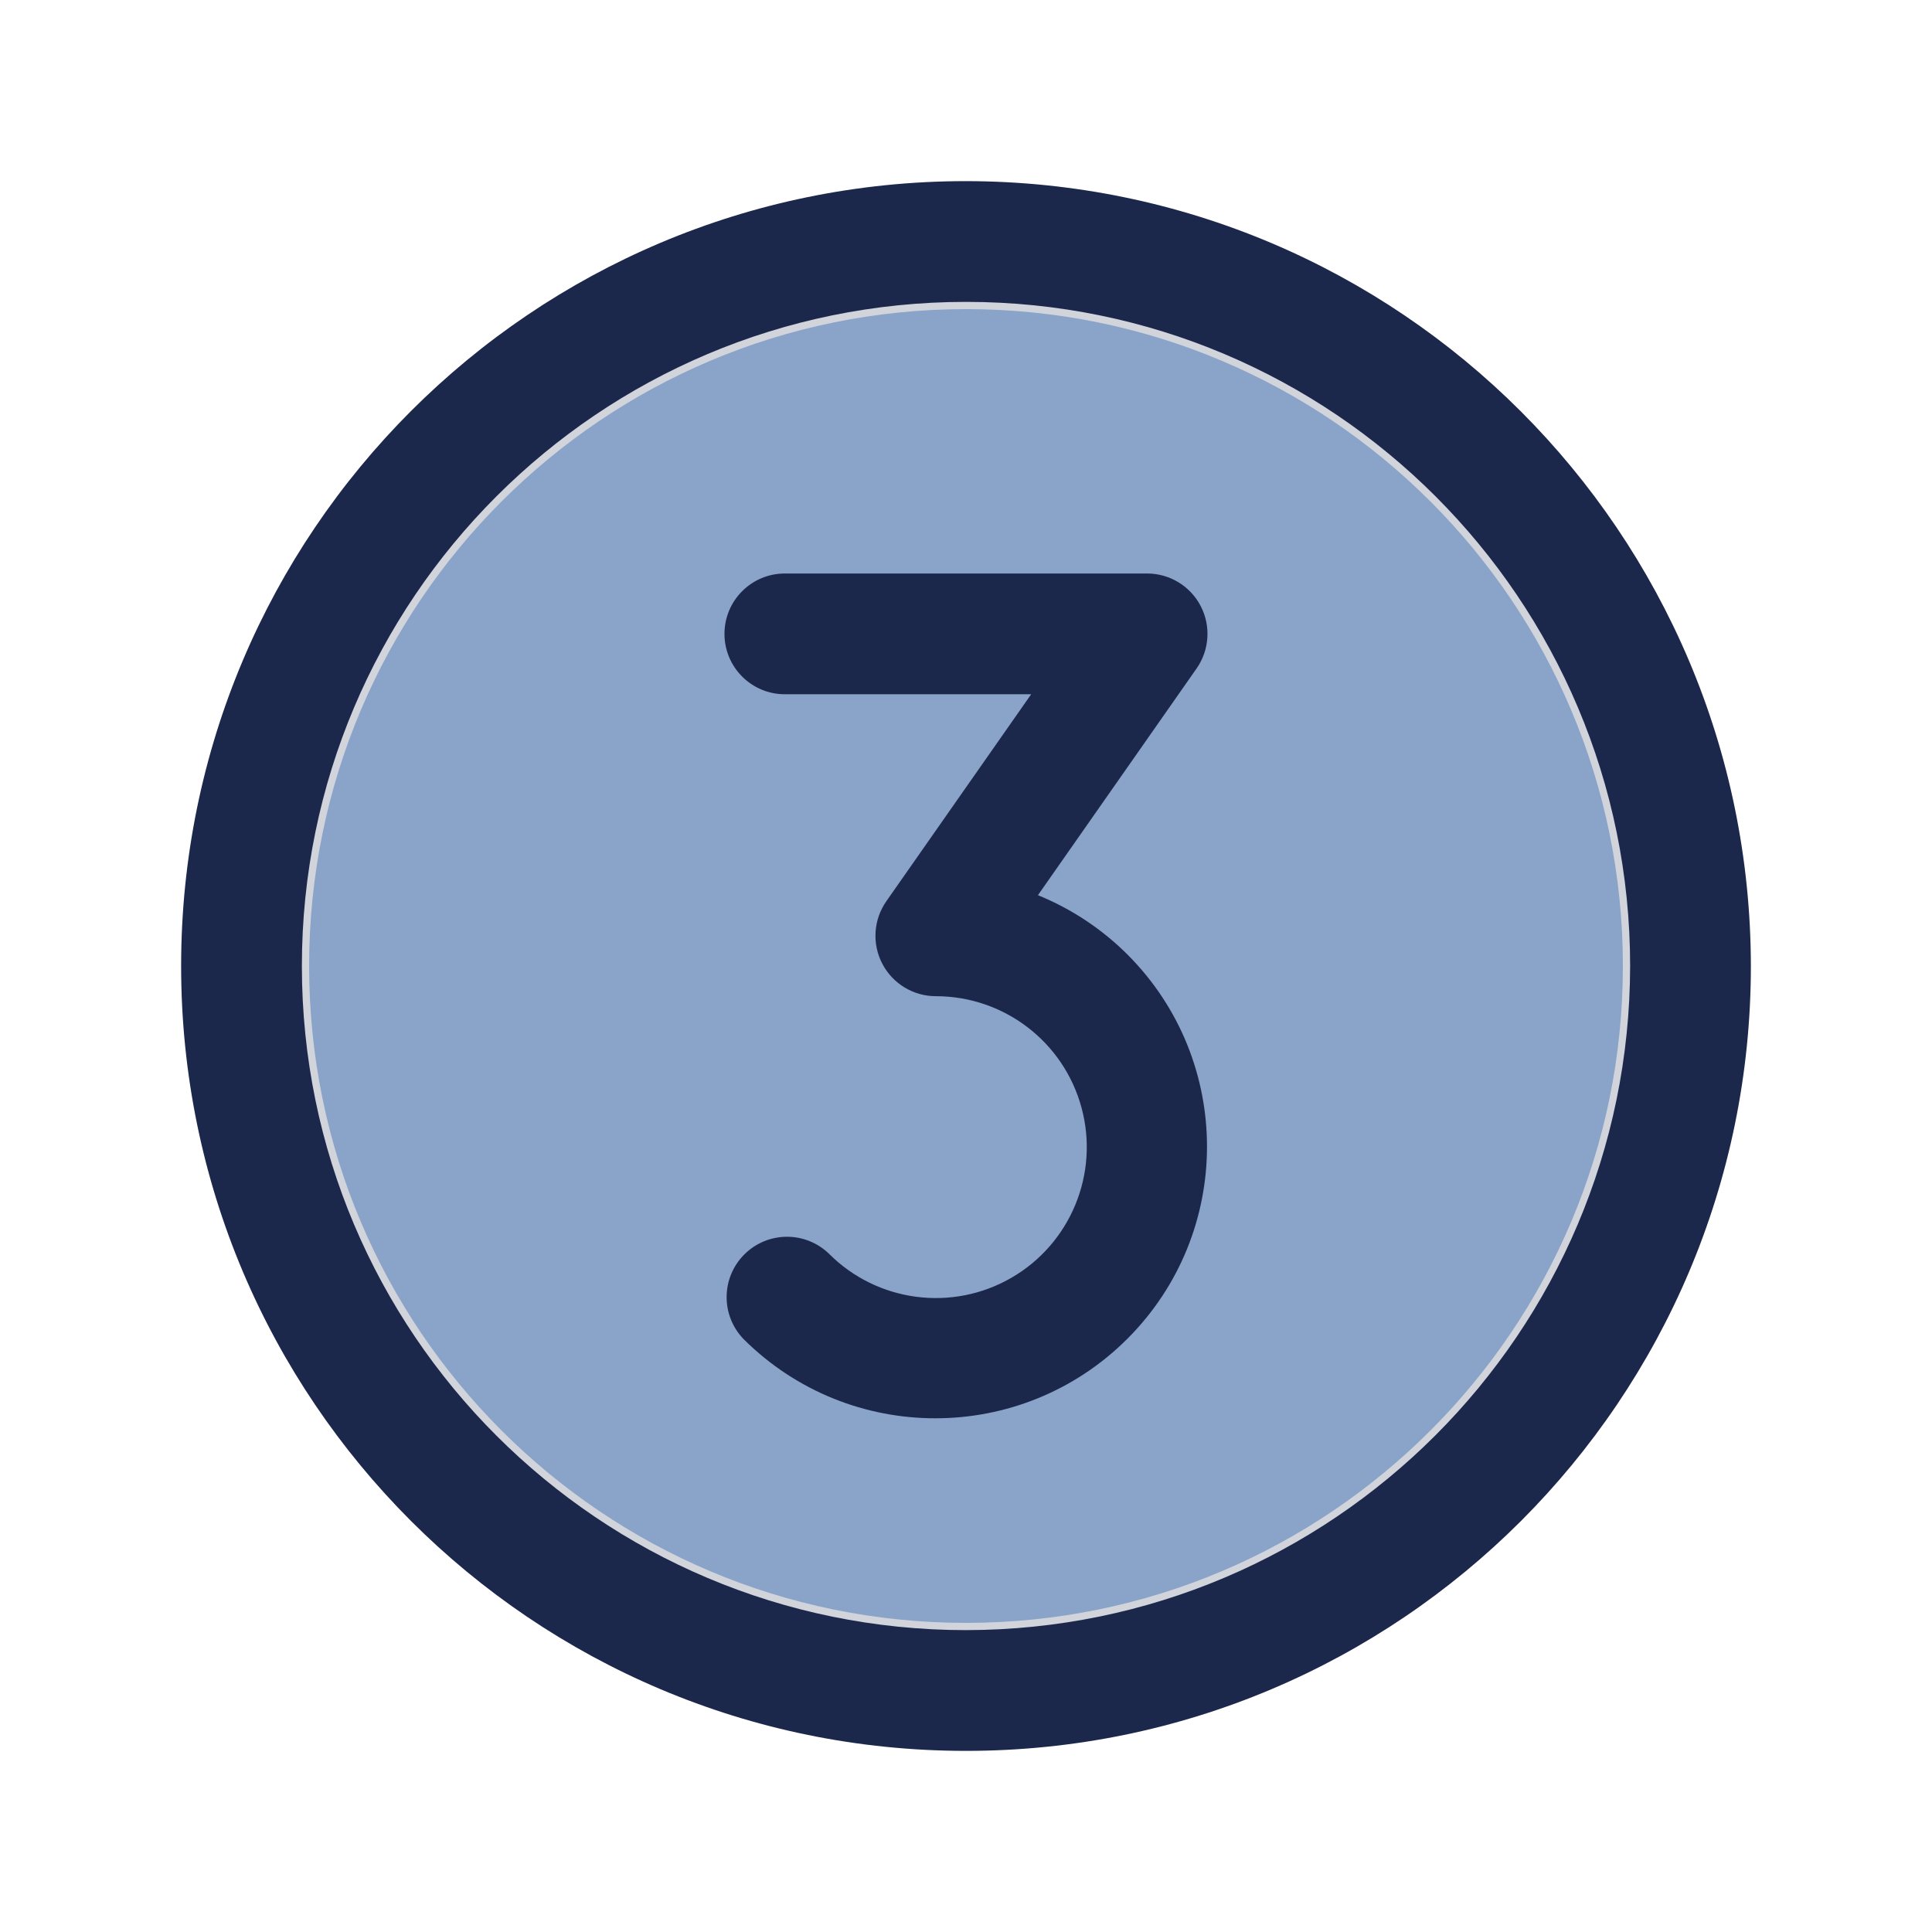
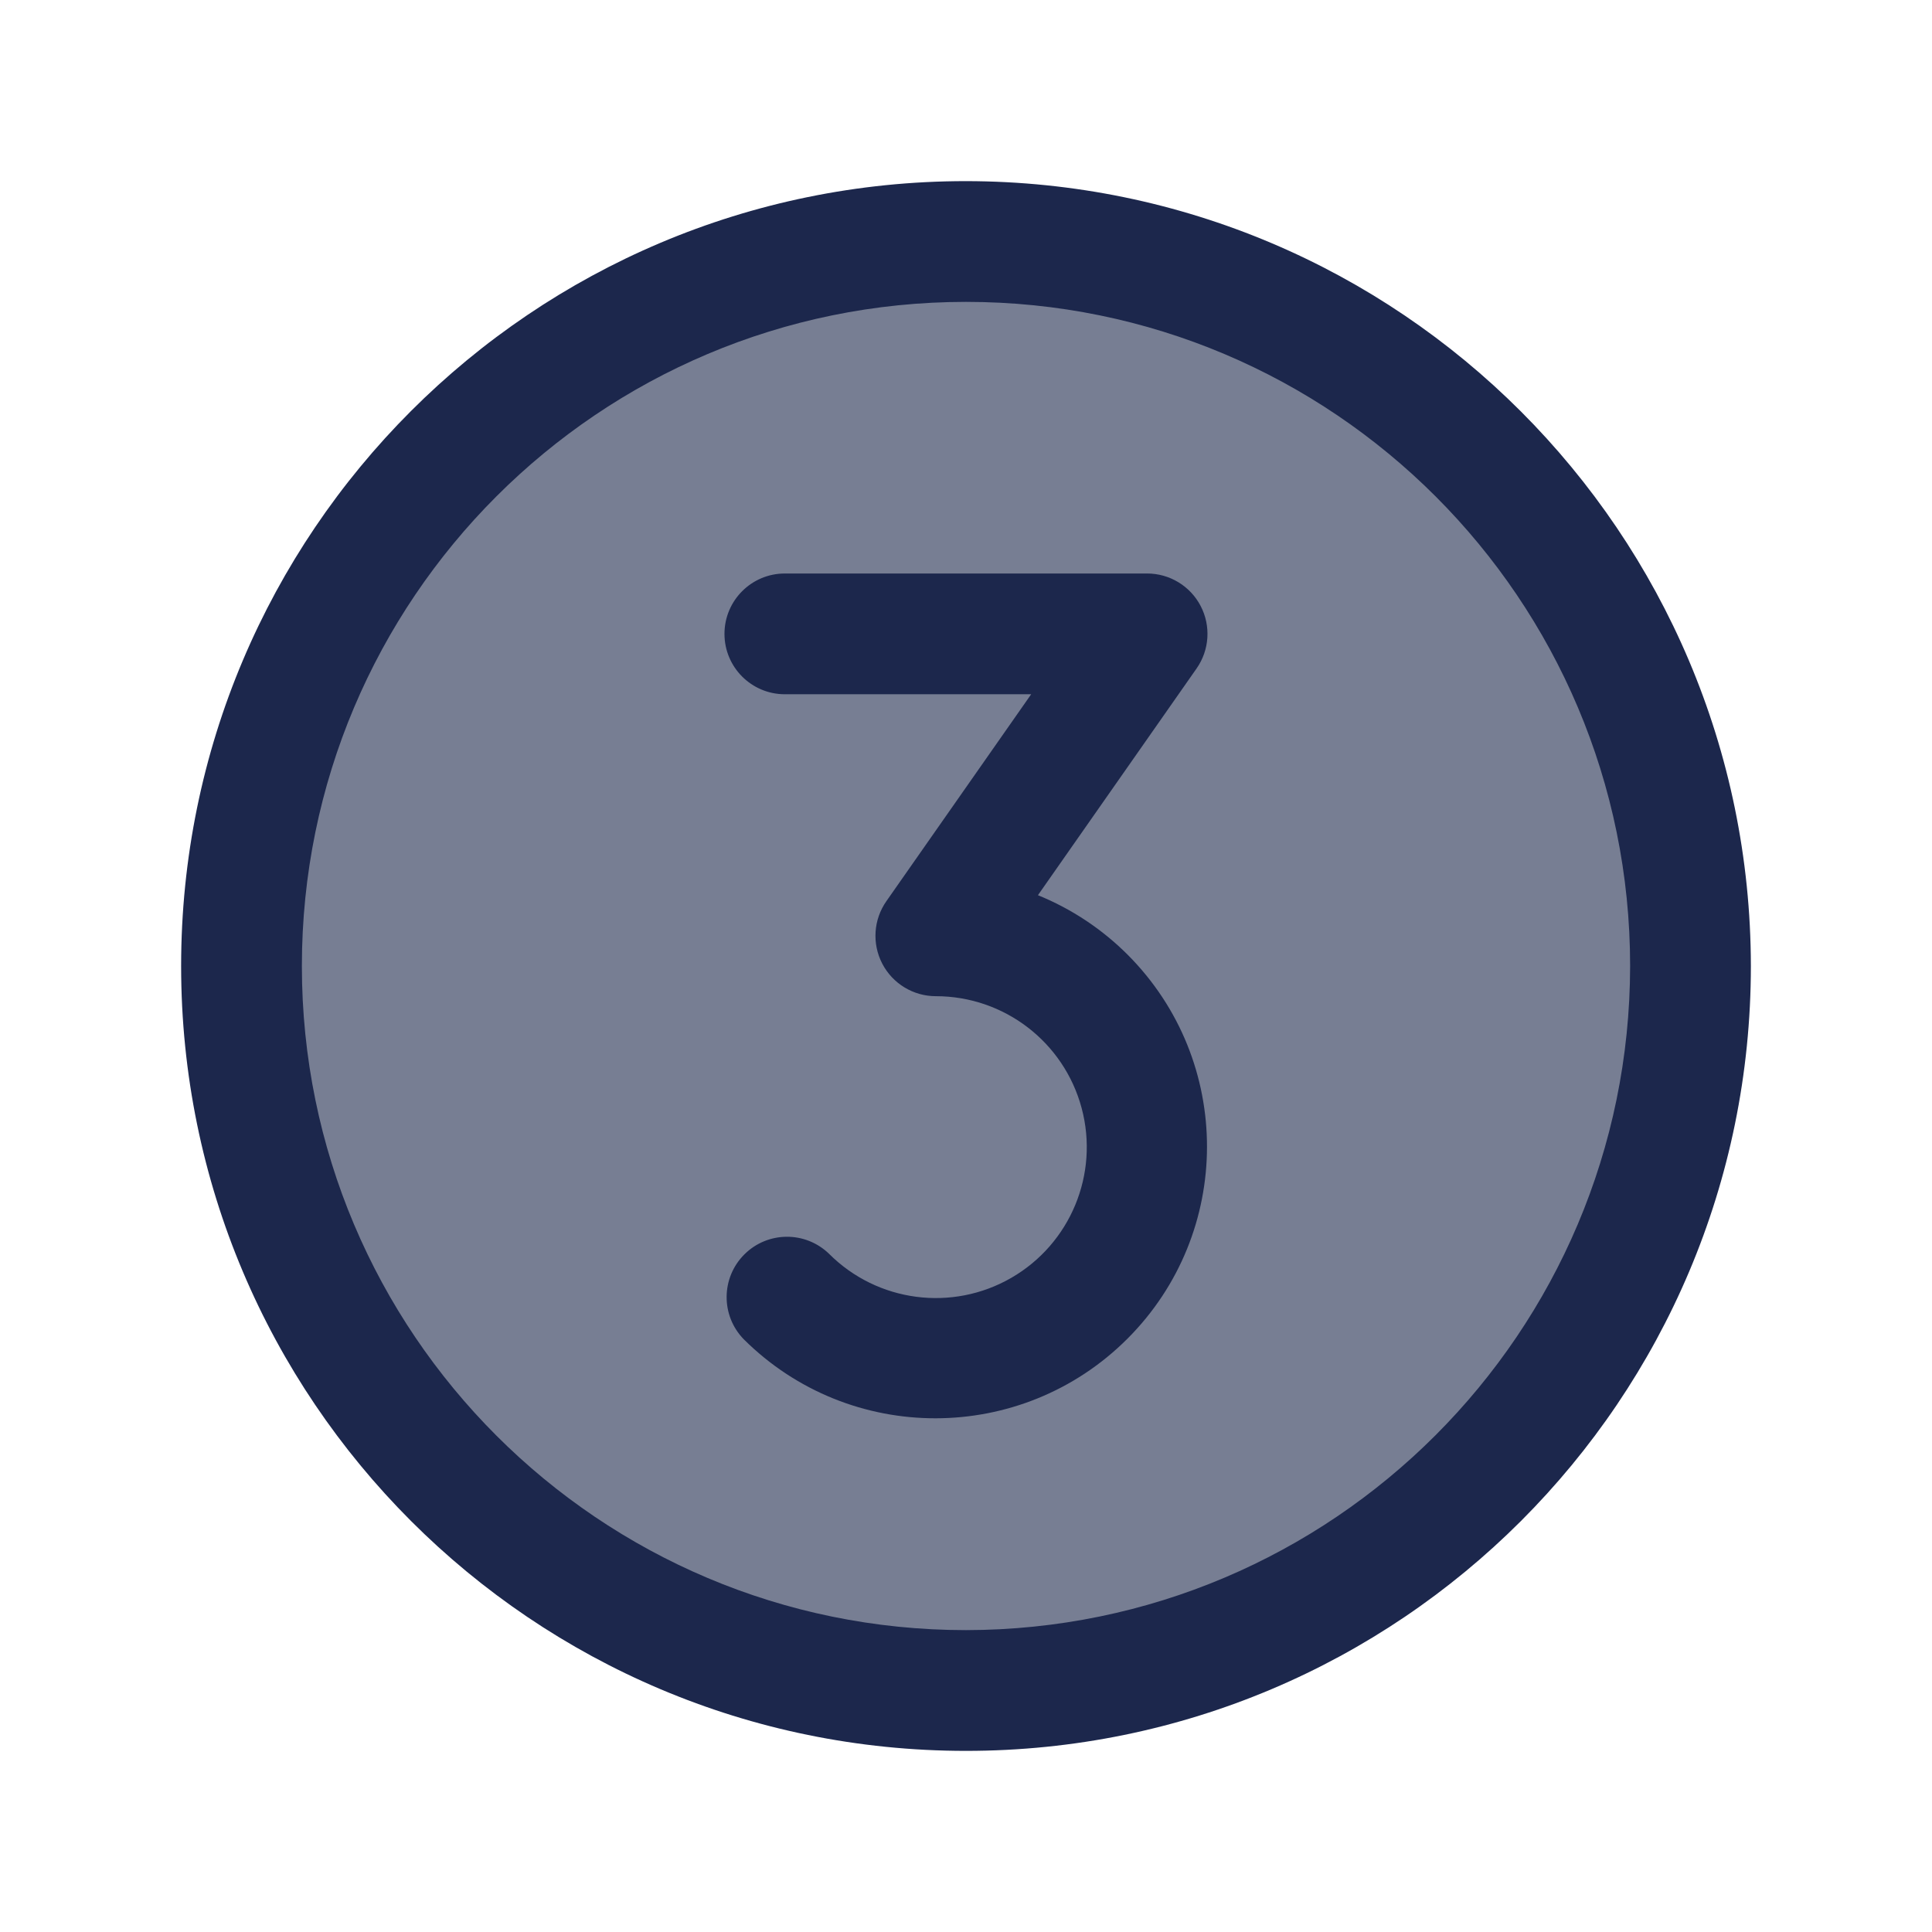
- <svg xmlns="http://www.w3.org/2000/svg" fill="#1C274C" width="100px" height="100px" viewBox="0 0 256.00 256.00" id="Flat">
-   <g id="SVGRepo_bgCarrier" stroke-width="0" transform="translate(40.96,40.96), scale(0.68)">
-     <rect x="0" y="0" width="256.00" height="256.00" rx="128" fill="#a5c2e9" strokewidth="0" />
+ <svg xmlns="http://www.w3.org/2000/svg" fill="#1c274c" width="64px" height="64px" viewBox="0 0 256.00 256.00" id="Flat">
+   <g id="SVGRepo_bgCarrier" stroke-width="0" transform="translate(38.4,38.4), scale(0.7)">
+     <rect x="0" y="0" width="256.00" height="256.00" rx="128" fill="#8d93a5" strokewidth="0" />
  </g>
  <g id="SVGRepo_tracerCarrier" stroke-linecap="round" stroke-linejoin="round" />
  <g id="SVGRepo_iconCarrier">
    <g opacity="0.2">
      <circle cx="128" cy="128" r="96" />
    </g>
    <path d="M128,24A104,104,0,1,0,232,128,104.118,104.118,0,0,0,128,24Zm0,192a88,88,0,1,1,88-88A88.1,88.1,0,0,1,128,216Zm21.459-89.455a36,36,0,0,1-50.912,50.911,8.001,8.001,0,0,1,11.314-11.314A20,20,0,1,0,124.003,132a8,8,0,0,1-6.555-12.587l19.188-27.421H103.997a8,8,0,0,1,0-16h48a8,8,0,0,1,6.555,12.587L137.533,118.618A35.929,35.929,0,0,1,149.459,126.545Z" />
  </g>
</svg>
